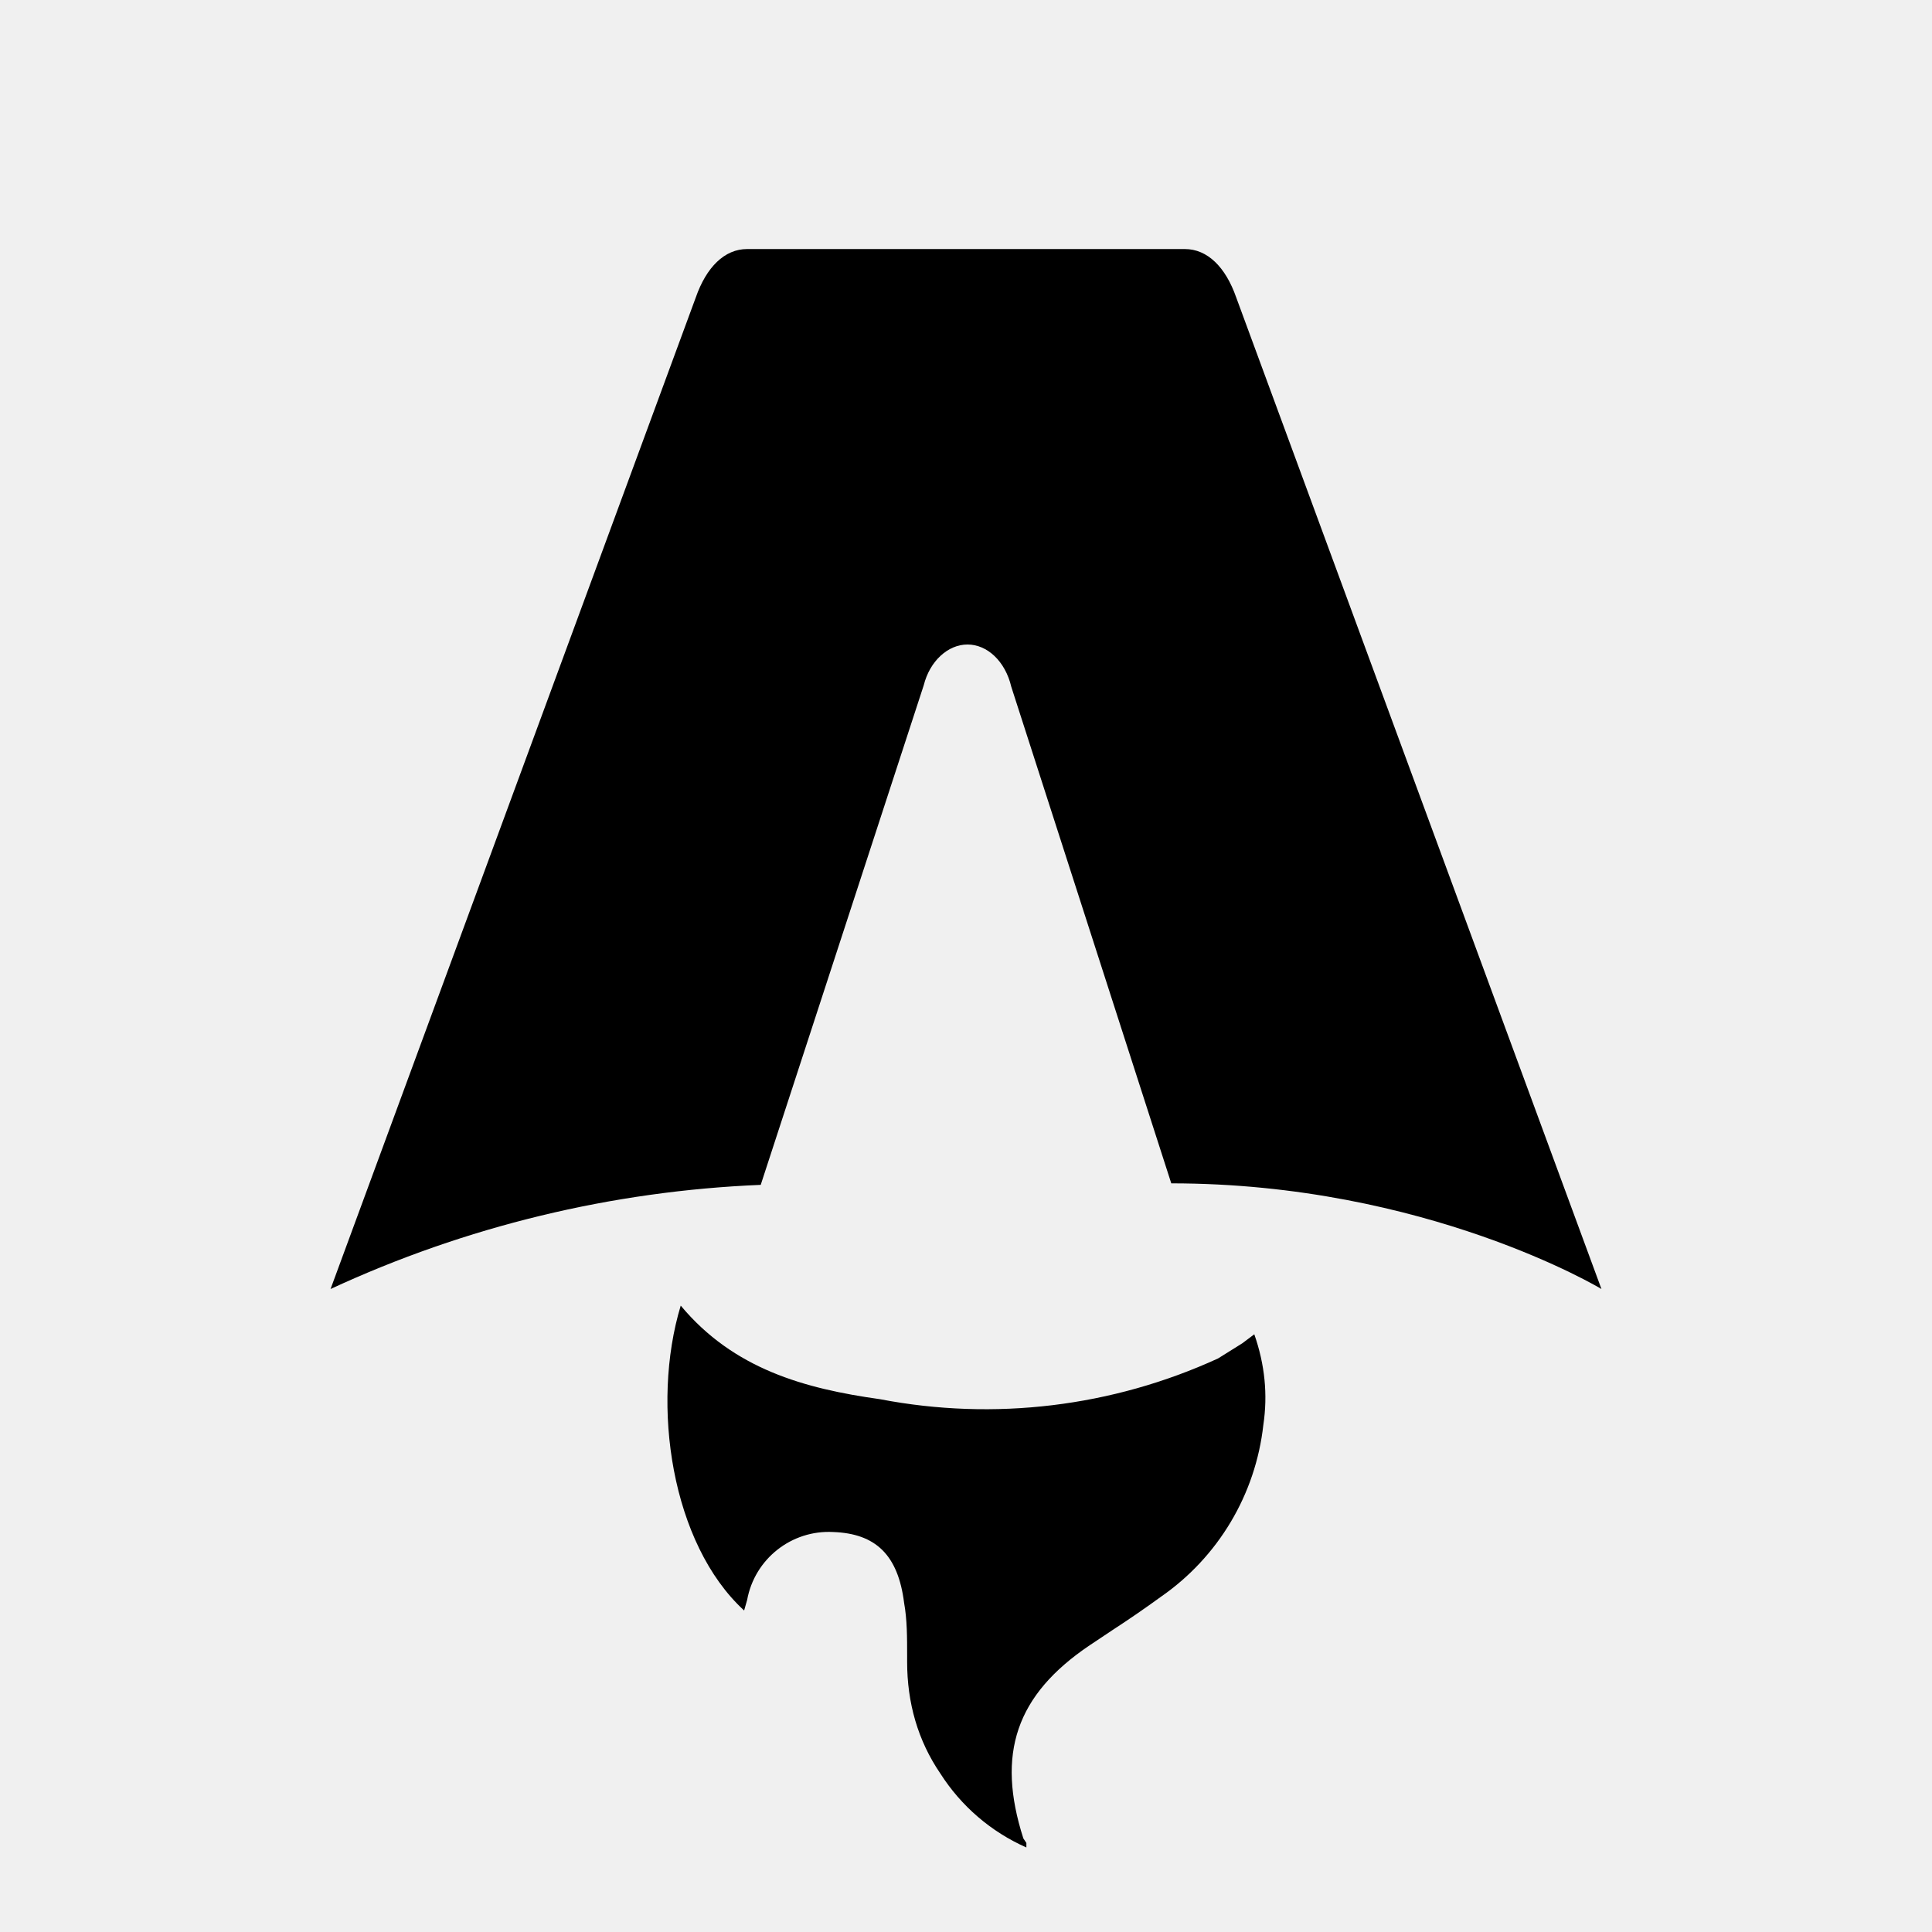
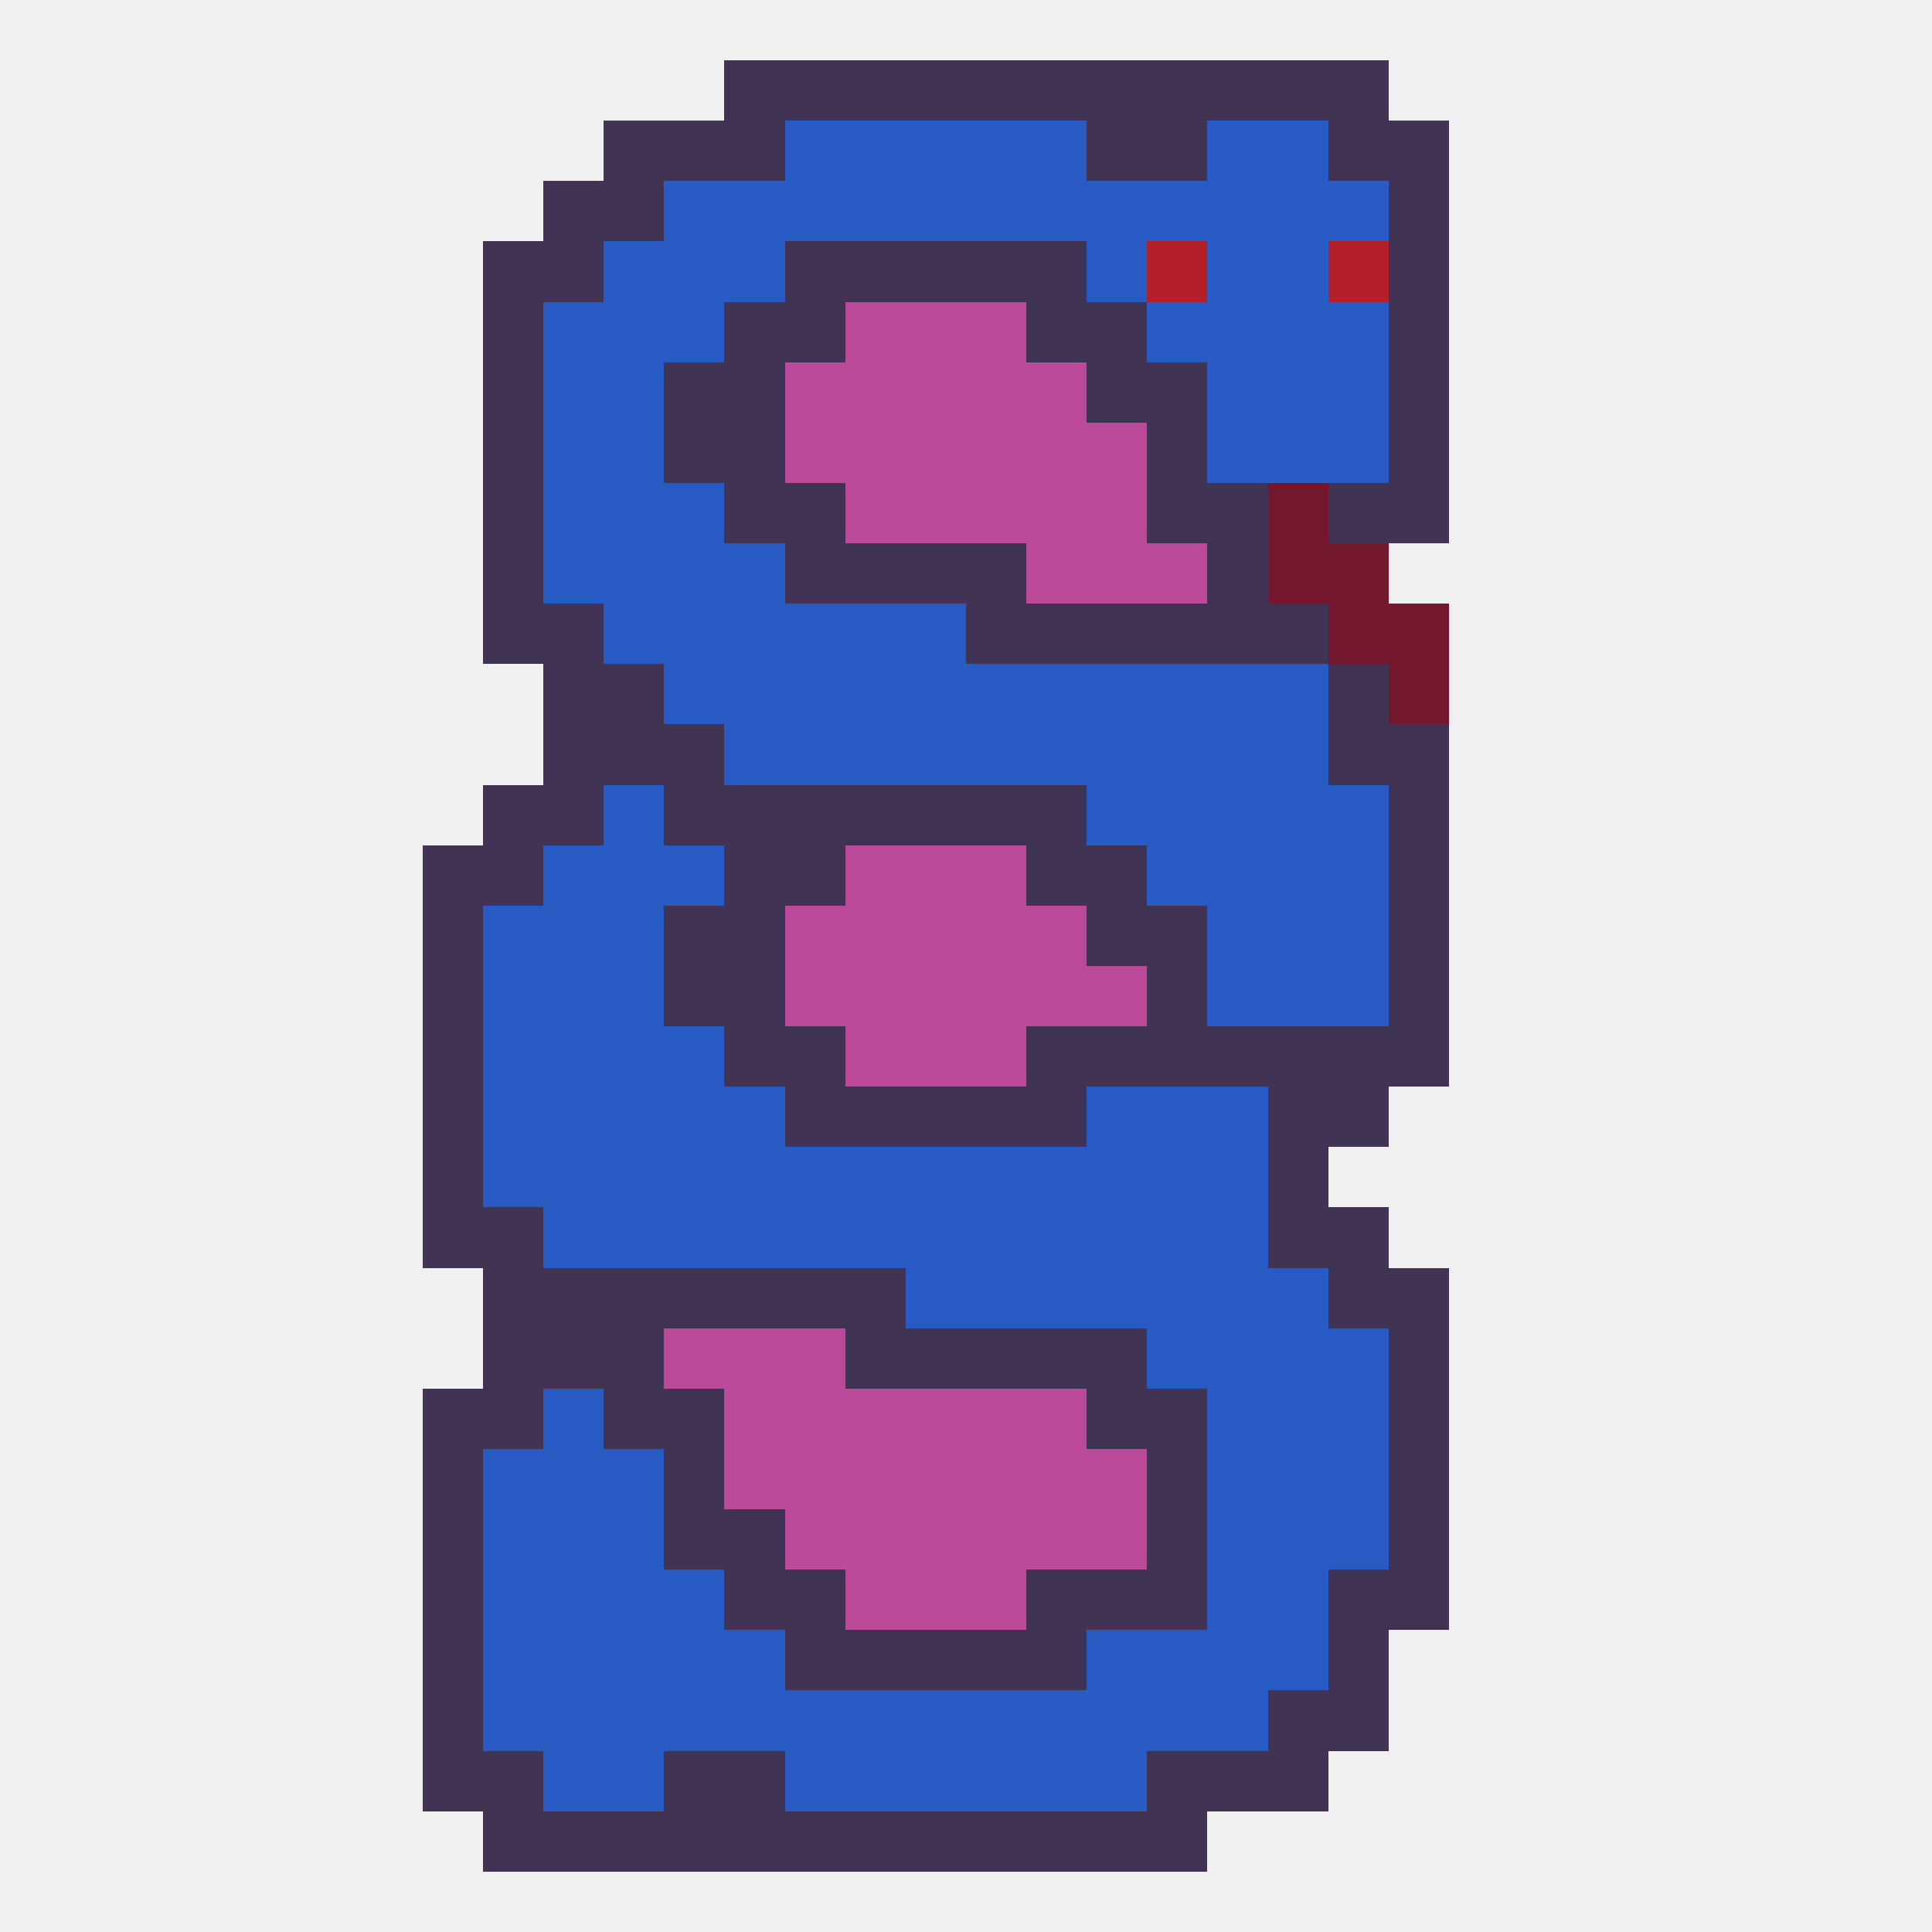
- <svg xmlns="http://www.w3.org/2000/svg" fill="none" viewBox="0 0 128 128">
-   <path d="M50.4 78.5a75.1 75.1 0 0 0-28.5 6.9l24.2-65.7c.7-2 1.9-3.2 3.4-3.2h29c1.5 0 2.7 1.2 3.4 3.2l24.2 65.7s-11.6-7-28.5-7L67 45.5c-.4-1.7-1.6-2.8-2.9-2.8-1.3 0-2.5 1.1-2.9 2.7L50.4 78.5Zm-1.1 28.2Zm-4.2-20.2c-2 6.6-.6 15.8 4.2 20.2a17.5 17.5 0 0 1 .2-.7 5.5 5.5 0 0 1 5.7-4.5c2.8.1 4.3 1.5 4.7 4.7.2 1.1.2 2.3.2 3.5v.4c0 2.7.7 5.2 2.2 7.4a13 13 0 0 0 5.7 4.9v-.3l-.2-.3c-1.8-5.6-.5-9.5 4.4-12.8l1.5-1a73 73 0 0 0 3.2-2.2 16 16 0 0 0 6.8-11.4c.3-2 .1-4-.6-6l-.8.6-1.6 1a37 37 0 0 1-22.4 2.7c-5-.7-9.7-2-13.2-6.2Z" />
-   <style>
-         path { fill: #000; }
-         @media (prefers-color-scheme: dark) {
-             path { fill: #FFF; }
-         }
-     </style>
+ <svg xmlns="http://www.w3.org/2000/svg" version="1.1" width="32" height="32" shape-rendering="crispEdges">
+   <rect x="12" y="1" width="11" height="1" fill="#403353" />
+   <rect x="10" y="2" width="3" height="1" fill="#403353" />
+   <rect x="13" y="2" width="5" height="2" fill="#285CC4" />
+   <rect x="18" y="2" width="2" height="1" fill="#403353" />
+   <rect x="20" y="2" width="2" height="6" fill="#285CC4" />
+   <rect x="22" y="2" width="2" height="1" fill="#403353" />
+   <rect x="9" y="3" width="2" height="1" fill="#403353" />
+   <rect x="11" y="3" width="2" height="2" fill="#285CC4" />
+   <rect x="18" y="3" width="2" height="1" fill="#285CC4" />
+   <rect x="22" y="3" width="1" height="1" fill="#285CC4" />
+   <rect x="23" y="3" width="1" height="6" fill="#403353" />
+   <rect x="8" y="4" width="2" height="1" fill="#403353" />
+   <rect x="10" y="4" width="1" height="7" fill="#285CC4" />
+   <rect x="13" y="4" width="5" height="1" fill="#403353" />
+   <rect x="18" y="4" width="1" height="1" fill="#285CC4" />
+   <rect x="19" y="4" width="1" height="1" fill="#B4202A" />
+   <rect x="22" y="4" width="1" height="1" fill="#B4202A" />
+   <rect x="8" y="5" width="1" height="6" fill="#403353" />
+   <rect x="9" y="5" width="1" height="5" fill="#285CC4" />
+   <rect x="11" y="5" width="1" height="1" fill="#285CC4" />
+   <rect x="12" y="5" width="2" height="1" fill="#403353" />
+   <rect x="14" y="5" width="3" height="4" fill="#BC4A9B" />
+   <rect x="17" y="5" width="2" height="1" fill="#403353" />
+   <rect x="19" y="5" width="1" height="1" fill="#285CC4" />
+   <rect x="22" y="5" width="1" height="3" fill="#285CC4" />
+   <rect x="11" y="6" width="2" height="2" fill="#403353" />
+   <rect x="13" y="6" width="1" height="2" fill="#BC4A9B" />
+   <rect x="17" y="6" width="1" height="4" fill="#BC4A9B" />
+   <rect x="18" y="6" width="2" height="1" fill="#403353" />
+   <rect x="18" y="7" width="1" height="3" fill="#BC4A9B" />
+   <rect x="19" y="7" width="1" height="2" fill="#403353" />
+   <rect x="11" y="8" width="1" height="4" fill="#285CC4" />
+   <rect x="12" y="8" width="2" height="1" fill="#403353" />
+   <rect x="20" y="8" width="1" height="3" fill="#403353" />
+   <rect x="21" y="8" width="1" height="2" fill="#73172D" />
+   <rect x="22" y="8" width="1" height="1" fill="#403353" />
+   <rect x="12" y="9" width="1" height="4" fill="#285CC4" />
+   <rect x="13" y="9" width="4" height="1" fill="#403353" />
+   <rect x="19" y="9" width="1" height="1" fill="#BC4A9B" />
+   <rect x="22" y="9" width="1" height="2" fill="#73172D" />
+   <rect x="9" y="10" width="1" height="4" fill="#403353" />
+   <rect x="13" y="10" width="3" height="3" fill="#285CC4" />
+   <rect x="16" y="10" width="4" height="1" fill="#403353" />
+   <rect x="21" y="10" width="1" height="1" fill="#403353" />
+   <rect x="23" y="10" width="1" height="2" fill="#73172D" />
+   <rect x="10" y="11" width="1" height="2" fill="#403353" />
+   <rect x="16" y="11" width="6" height="2" fill="#285CC4" />
+   <rect x="22" y="11" width="1" height="2" fill="#403353" />
+   <rect x="11" y="12" width="1" height="2" fill="#403353" />
+   <rect x="23" y="12" width="1" height="6" fill="#403353" />
+   <rect x="8" y="13" width="1" height="2" fill="#403353" />
+   <rect x="10" y="13" width="1" height="8" fill="#285CC4" />
+   <rect x="12" y="13" width="6" height="1" fill="#403353" />
+   <rect x="18" y="13" width="5" height="1" fill="#285CC4" />
+   <rect x="7" y="14" width="1" height="7" fill="#403353" />
+   <rect x="9" y="14" width="1" height="7" fill="#285CC4" />
+   <rect x="11" y="14" width="1" height="1" fill="#285CC4" />
+   <rect x="12" y="14" width="2" height="1" fill="#403353" />
+   <rect x="14" y="14" width="3" height="4" fill="#BC4A9B" />
+   <rect x="17" y="14" width="2" height="1" fill="#403353" />
+   <rect x="19" y="14" width="4" height="1" fill="#285CC4" />
+   <rect x="8" y="15" width="1" height="5" fill="#285CC4" />
+   <rect x="11" y="15" width="2" height="2" fill="#403353" />
+   <rect x="13" y="15" width="1" height="2" fill="#BC4A9B" />
+   <rect x="17" y="15" width="1" height="2" fill="#BC4A9B" />
+   <rect x="18" y="15" width="2" height="1" fill="#403353" />
+   <rect x="20" y="15" width="3" height="2" fill="#285CC4" />
+   <rect x="18" y="16" width="1" height="1" fill="#BC4A9B" />
+   <rect x="19" y="16" width="1" height="2" fill="#403353" />
+   <rect x="11" y="17" width="1" height="4" fill="#285CC4" />
+   <rect x="12" y="17" width="2" height="1" fill="#403353" />
+   <rect x="17" y="17" width="2" height="1" fill="#403353" />
+   <rect x="20" y="17" width="3" height="1" fill="#403353" />
+   <rect x="12" y="18" width="1" height="3" fill="#285CC4" />
+   <rect x="13" y="18" width="5" height="1" fill="#403353" />
+   <rect x="18" y="18" width="3" height="4" fill="#285CC4" />
+   <rect x="21" y="18" width="2" height="1" fill="#403353" />
+   <rect x="13" y="19" width="5" height="2" fill="#285CC4" />
+   <rect x="21" y="19" width="1" height="2" fill="#403353" />
+   <rect x="8" y="20" width="1" height="4" fill="#403353" />
+   <rect x="22" y="20" width="1" height="2" fill="#403353" />
+   <rect x="9" y="21" width="6" height="1" fill="#403353" />
+   <rect x="15" y="21" width="3" height="1" fill="#285CC4" />
+   <rect x="21" y="21" width="1" height="7" fill="#285CC4" />
+   <rect x="23" y="21" width="1" height="6" fill="#403353" />
+   <rect x="9" y="22" width="2" height="1" fill="#403353" />
+   <rect x="11" y="22" width="3" height="1" fill="#BC4A9B" />
+   <rect x="14" y="22" width="5" height="1" fill="#403353" />
+   <rect x="19" y="22" width="2" height="1" fill="#285CC4" />
+   <rect x="22" y="22" width="1" height="4" fill="#285CC4" />
+   <rect x="7" y="23" width="1" height="7" fill="#403353" />
+   <rect x="9" y="23" width="1" height="7" fill="#285CC4" />
+   <rect x="10" y="23" width="2" height="1" fill="#403353" />
+   <rect x="12" y="23" width="6" height="2" fill="#BC4A9B" />
+   <rect x="18" y="23" width="2" height="1" fill="#403353" />
+   <rect x="20" y="23" width="1" height="6" fill="#285CC4" />
+   <rect x="8" y="24" width="1" height="5" fill="#285CC4" />
+   <rect x="10" y="24" width="1" height="6" fill="#285CC4" />
+   <rect x="11" y="24" width="1" height="2" fill="#403353" />
+   <rect x="18" y="24" width="1" height="2" fill="#BC4A9B" />
+   <rect x="19" y="24" width="1" height="3" fill="#403353" />
+   <rect x="12" y="25" width="1" height="2" fill="#403353" />
+   <rect x="13" y="25" width="5" height="1" fill="#BC4A9B" />
+   <rect x="11" y="26" width="1" height="3" fill="#285CC4" />
+   <rect x="13" y="26" width="1" height="2" fill="#403353" />
+   <rect x="14" y="26" width="3" height="1" fill="#BC4A9B" />
+   <rect x="17" y="26" width="2" height="1" fill="#403353" />
+   <rect x="22" y="26" width="1" height="3" fill="#403353" />
+   <rect x="12" y="27" width="1" height="2" fill="#285CC4" />
+   <rect x="14" y="27" width="4" height="1" fill="#403353" />
+   <rect x="18" y="27" width="2" height="2" fill="#285CC4" />
+   <rect x="13" y="28" width="5" height="2" fill="#285CC4" />
+   <rect x="21" y="28" width="1" height="2" fill="#403353" />
+   <rect x="8" y="29" width="1" height="2" fill="#403353" />
+   <rect x="11" y="29" width="2" height="2" fill="#403353" />
+   <rect x="18" y="29" width="1" height="1" fill="#285CC4" />
+   <rect x="19" y="29" width="2" height="1" fill="#403353" />
+   <rect x="9" y="30" width="2" height="1" fill="#403353" />
+   <rect x="13" y="30" width="7" height="1" fill="#403353" />
</svg>
